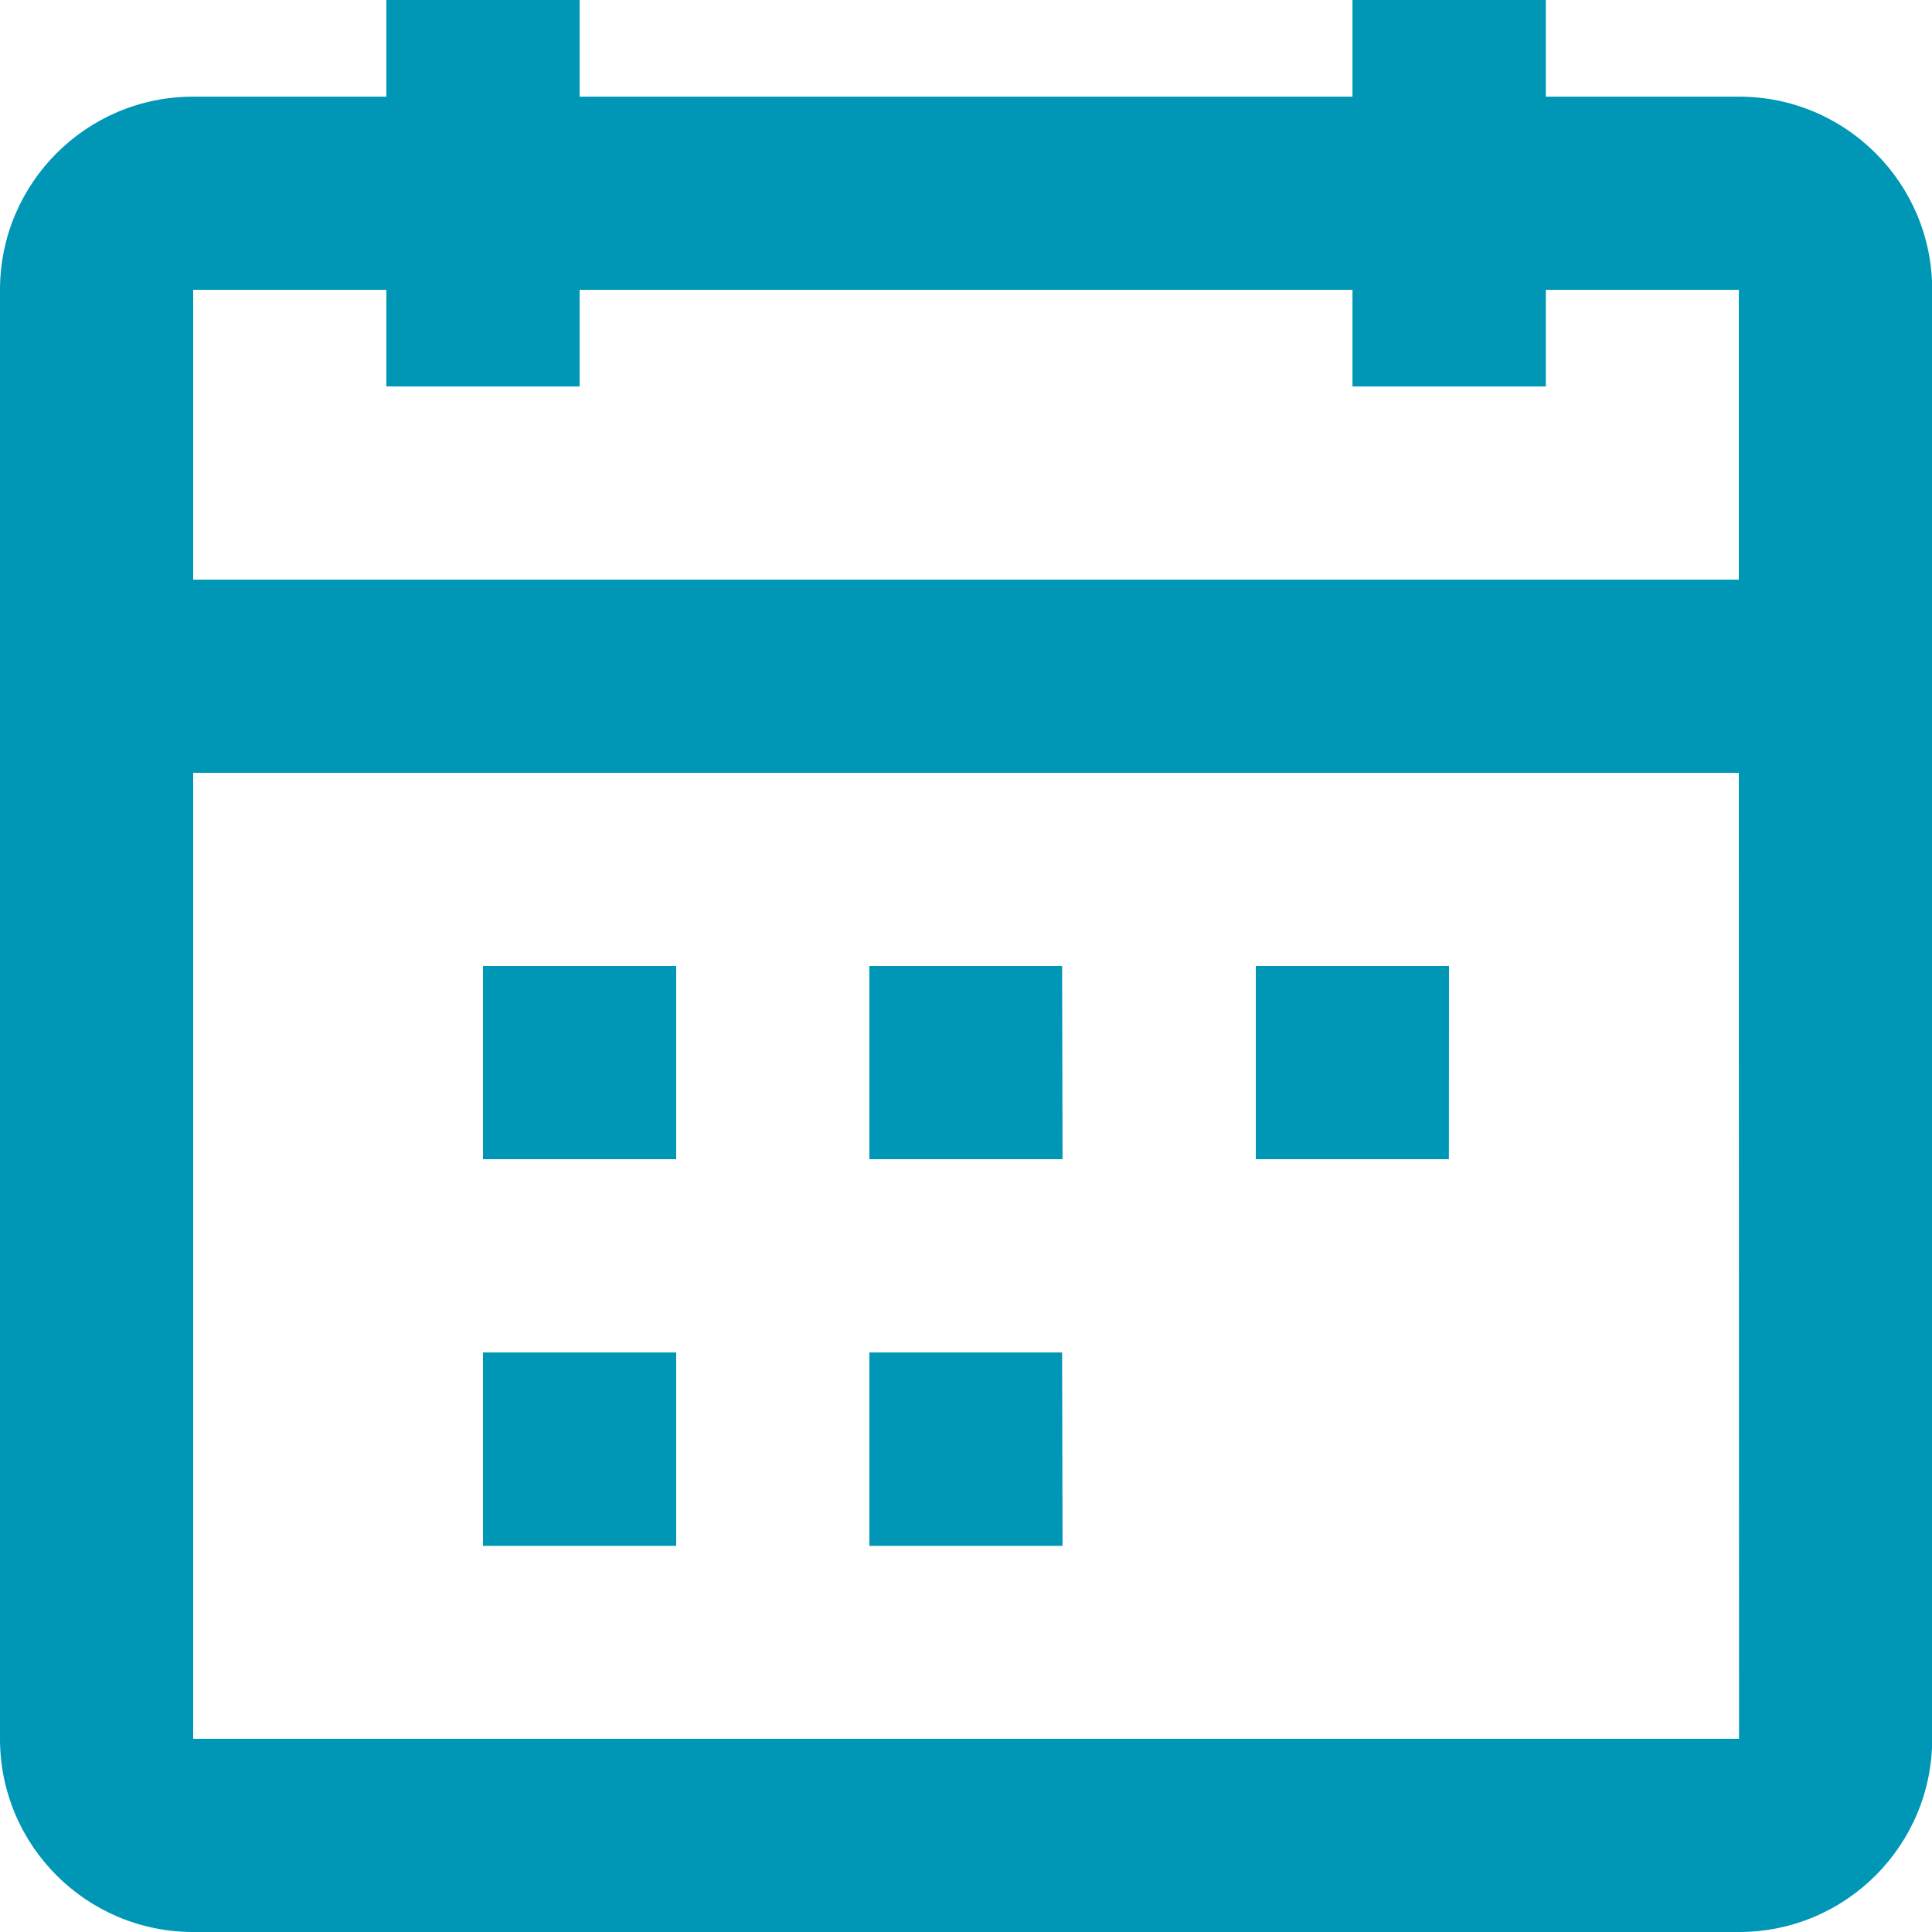
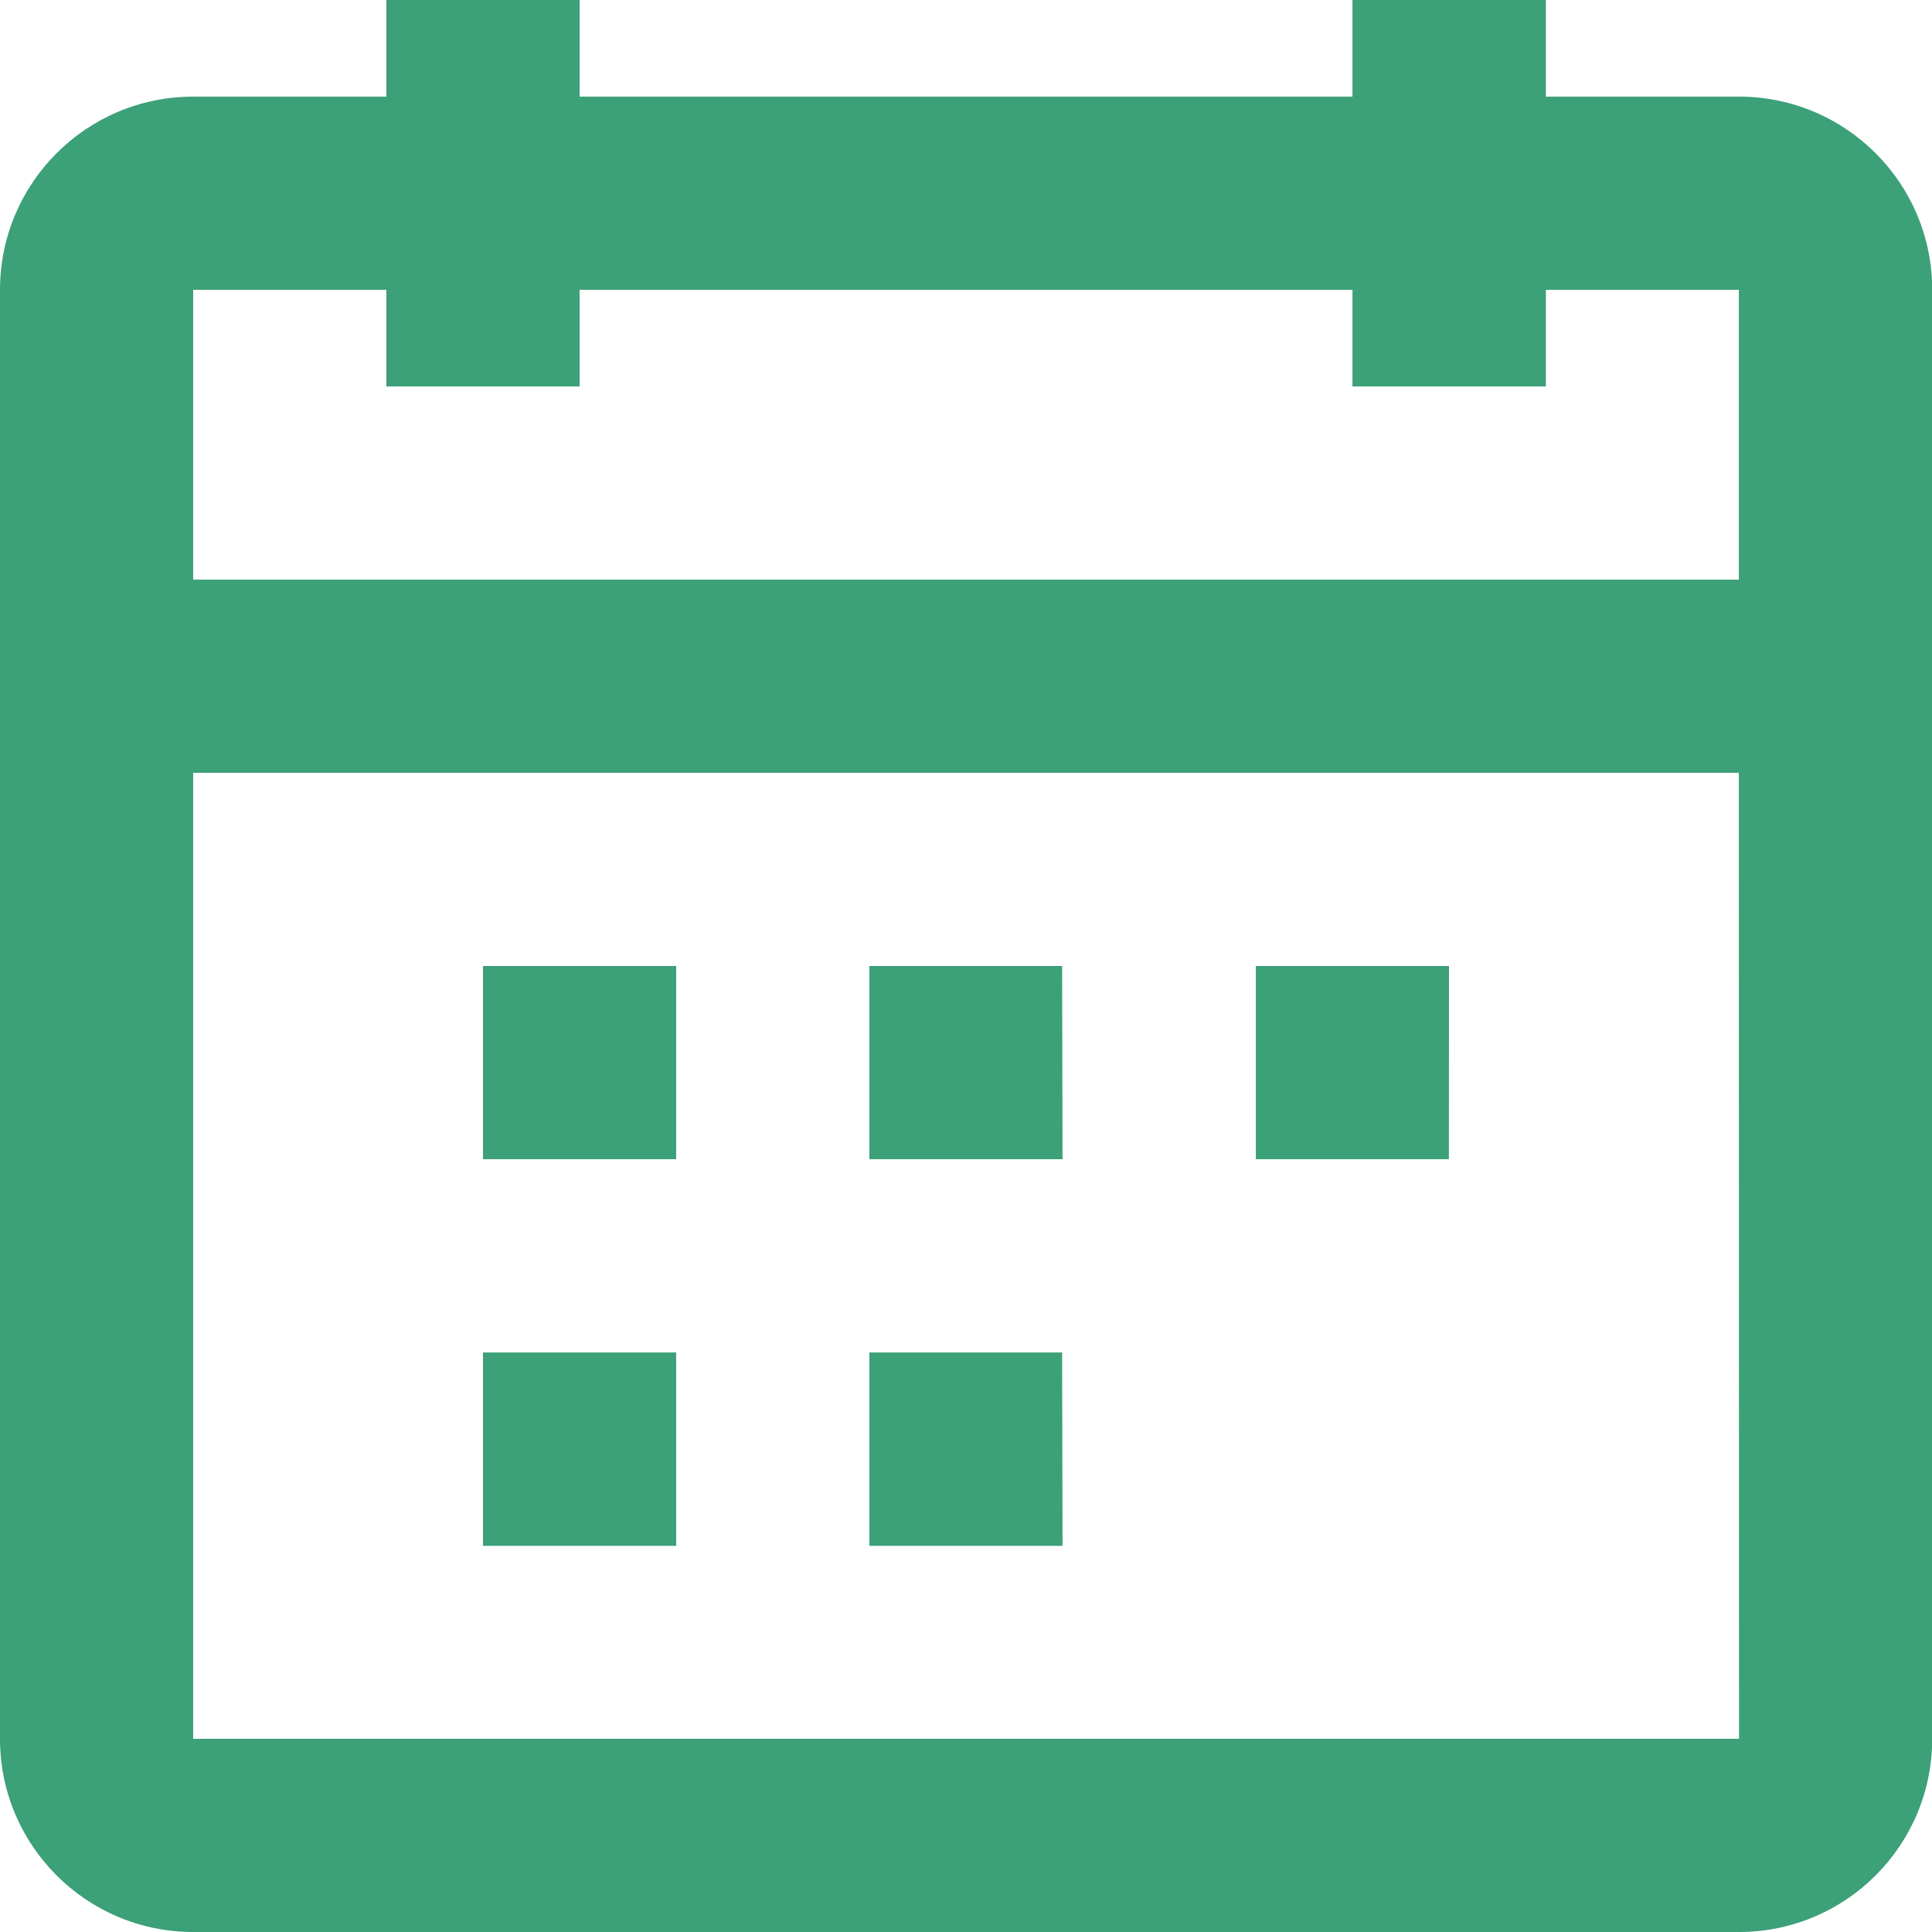
<svg xmlns="http://www.w3.org/2000/svg" width="18.372" height="18.372" viewBox="0 0 18.372 18.372">
-   <path id="calendar-dates" d="M18.535,7.512V4.756H16.7v.919H14.861V4.756H7.512v.919H5.674V4.756H3.837V7.512Zm0,1.837H3.837v9.186h14.7ZM16.7,2.919h1.837a1.837,1.837,0,0,1,1.837,1.837V18.535a1.837,1.837,0,0,1-1.837,1.837H3.837A1.837,1.837,0,0,1,2,18.535V4.756A1.837,1.837,0,0,1,3.837,2.919H5.674V2H7.512v.919h7.349V2H16.7ZM8.43,13.023H6.593V11.186H8.43Zm3.674,0H10.267V11.186H12.1Zm3.674,0H13.942V11.186h1.837ZM8.43,16.7H6.593V14.861H8.43Zm3.674,0H10.267V14.861H12.1Z" transform="translate(-2 -2)" fill="#0096b6" fill-rule="evenodd" />
+   <path id="calendar-dates" d="M18.535,7.512V4.756H16.7v.919H14.861V4.756H7.512v.919H5.674V4.756H3.837V7.512Zm0,1.837H3.837v9.186h14.7ZM16.7,2.919h1.837a1.837,1.837,0,0,1,1.837,1.837V18.535a1.837,1.837,0,0,1-1.837,1.837H3.837A1.837,1.837,0,0,1,2,18.535V4.756A1.837,1.837,0,0,1,3.837,2.919H5.674V2H7.512v.919h7.349V2H16.7ZM8.43,13.023H6.593V11.186H8.43Zm3.674,0H10.267V11.186H12.1Zm3.674,0H13.942V11.186h1.837ZM8.43,16.7H6.593V14.861H8.43Zm3.674,0H10.267V14.861H12.1Z" transform="translate(-2 -2)" fill="#3ca078" fill-rule="evenodd" />
</svg>
